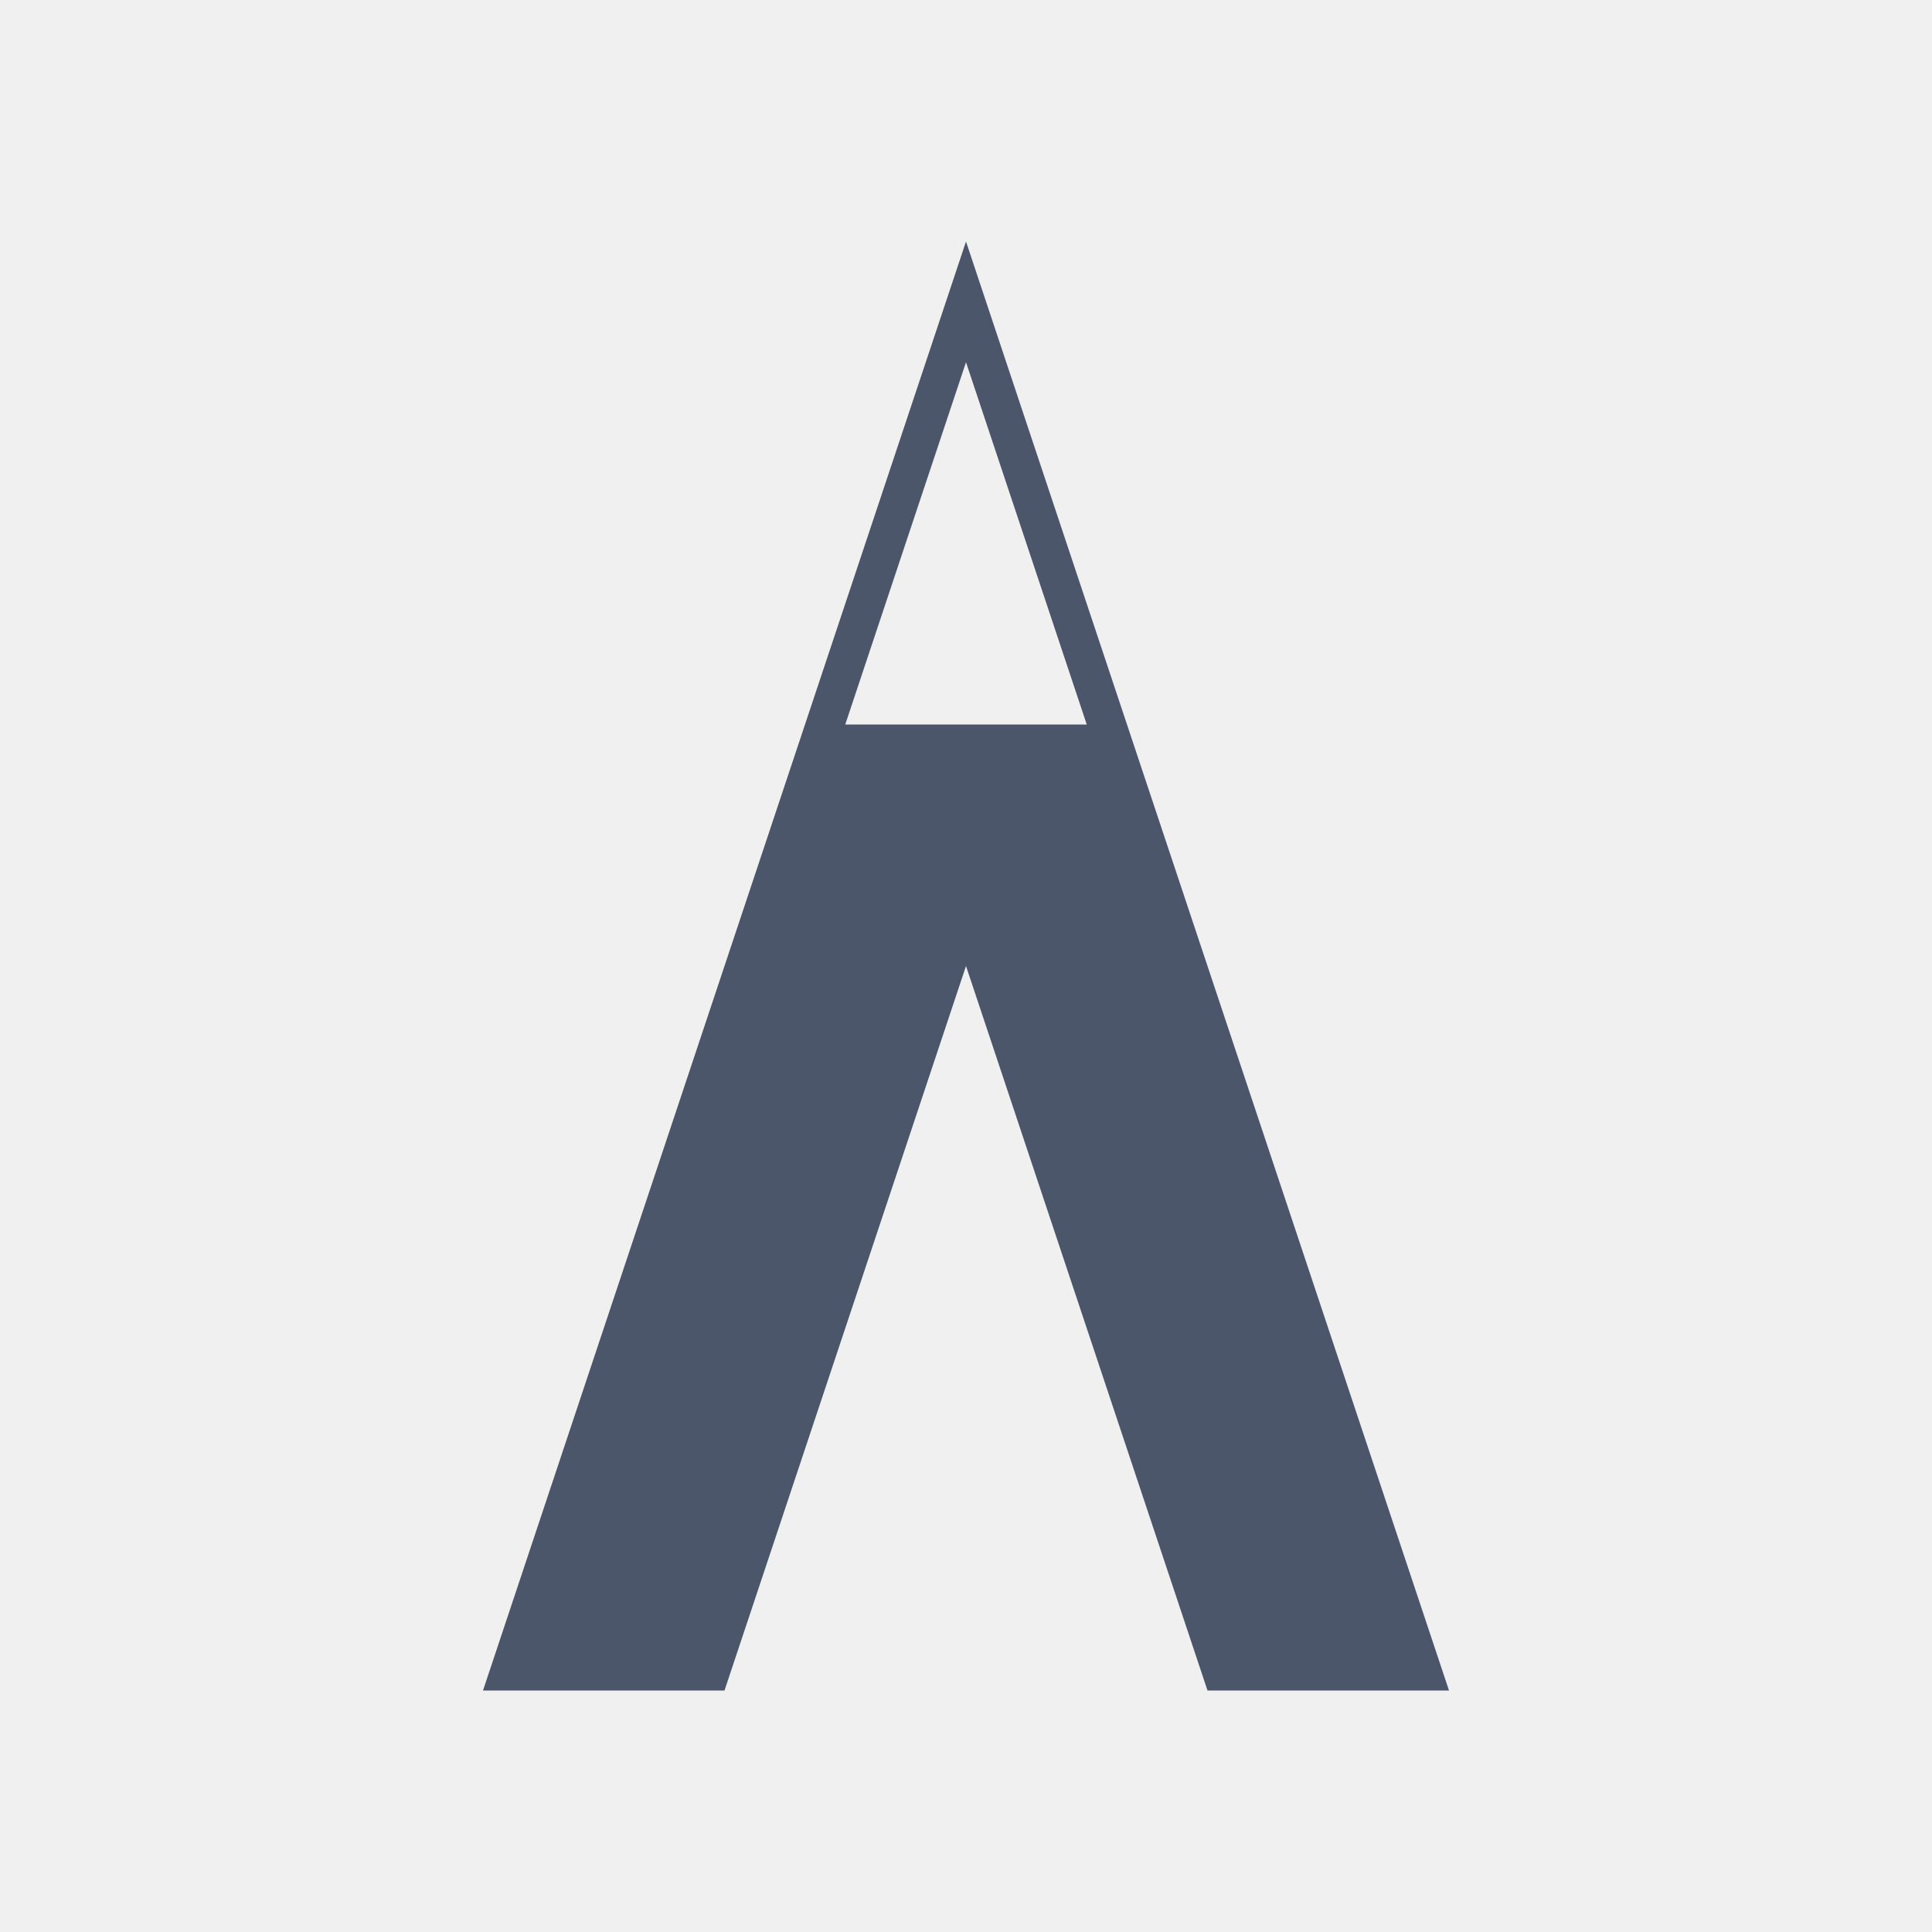
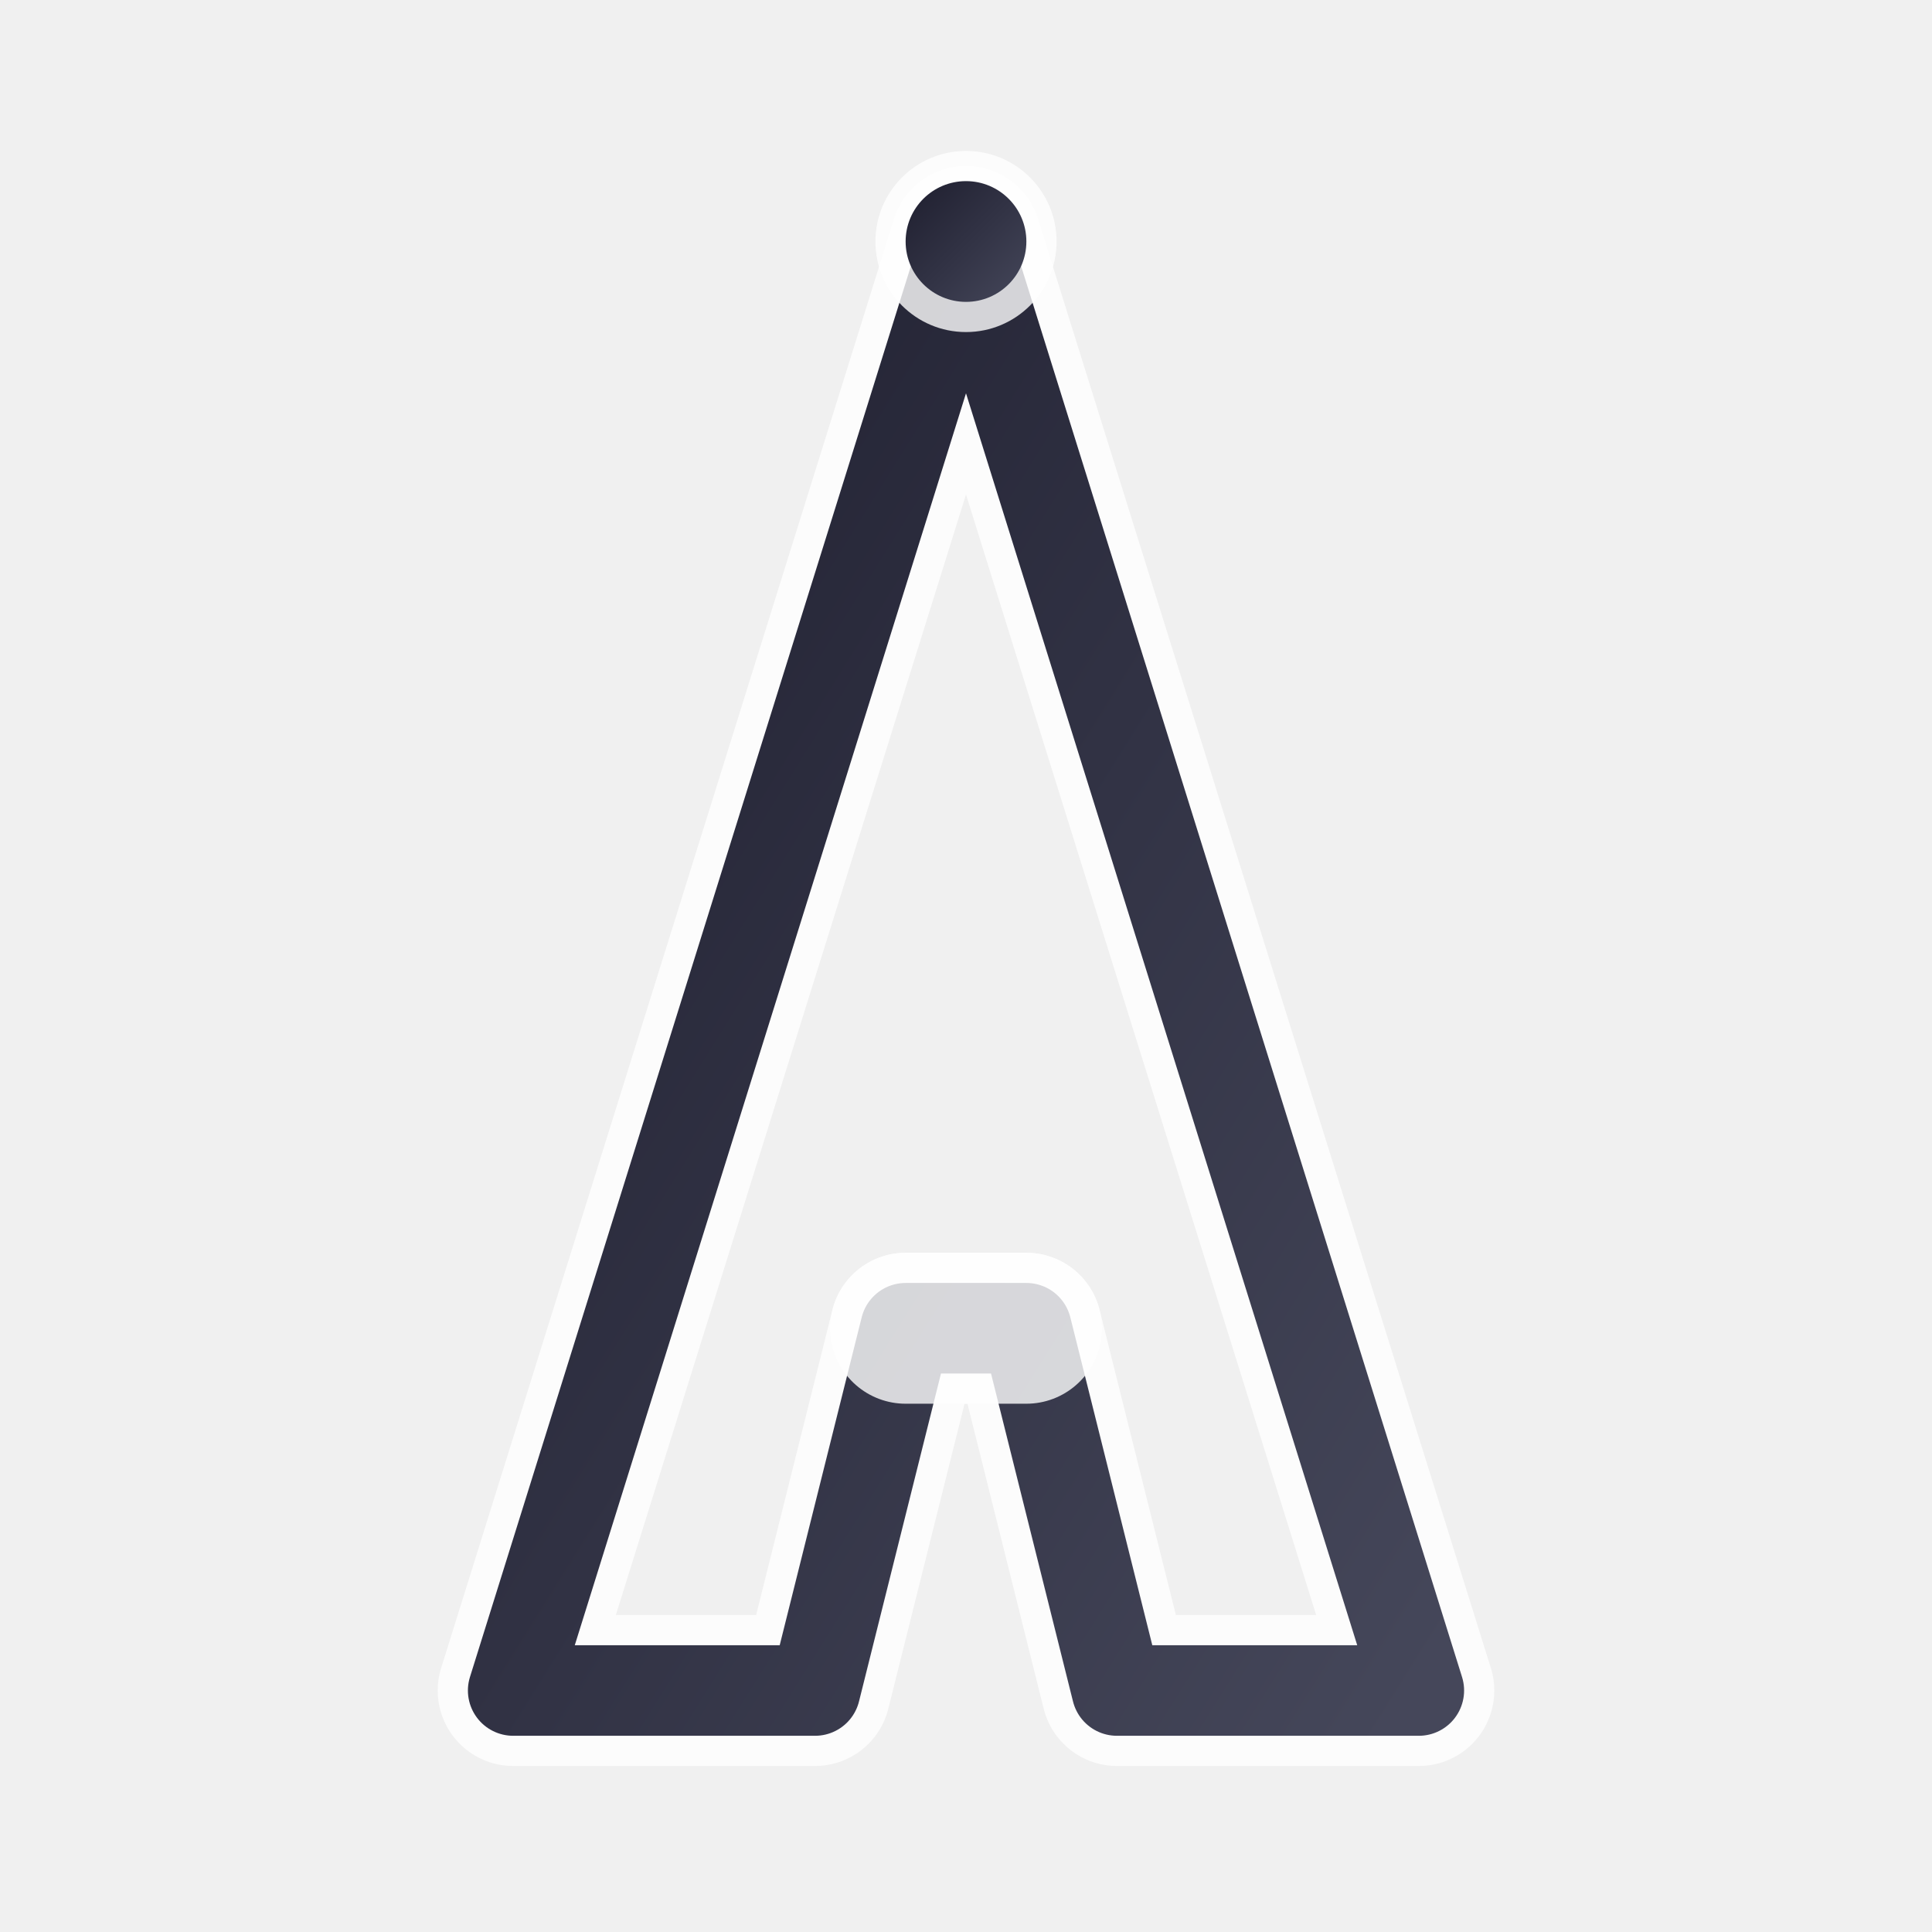
<svg xmlns="http://www.w3.org/2000/svg" width="64" height="64" viewBox="0 0 64 64">
-   <path d="M32 8 L48 56 L40 56 L32 32 L24 56 L16 56 L32 8 Z M28 24 L36 24 L32 12 L28 24 Z" fill="#4c566a" />
+   <defs>
+     <linearGradient id="adaptive-gradient" x1="0%" y1="0%" x2="100%" y2="100%">
+       <stop offset="0%" style="stop-color:#1e1e2e;stop-opacity:1" />
+       <stop offset="50%" style="stop-color:#313244;stop-opacity:1" />
+       <stop offset="100%" style="stop-color:#45475a;stop-opacity:1" />
+     </linearGradient>
+     <filter id="white-outline">
+       <feMorphology operator="dilate" radius="1" />
+       <feComposite operator="over" />
+     </filter>
+   </defs>
+   <g>
+     <path d="M32 8 L17 56 L27 56 L30 44 L34 44 L37 56 L47 56 Z" fill="none" stroke="white" stroke-width="5" stroke-linecap="round" stroke-linejoin="round" opacity="0.8" />
+     <path d="M32 8 L17 56 L27 56 L30 44 L34 44 L37 56 L47 56 Z" fill="none" stroke="url(#adaptive-gradient)" stroke-width="3" stroke-linecap="round" stroke-linejoin="round" />
+     <line x1="30" y1="44" x2="34" y2="44" stroke="white" stroke-width="5" stroke-linecap="round" opacity="0.8" />
+     <line x1="30" y1="44" x2="34" y2="44" stroke="url(#adaptive-gradient)" stroke-width="3" stroke-linecap="round" />
+     <circle cx="32" cy="8" r="3" fill="white" opacity="0.8" />
+     <circle cx="32" cy="8" r="2" fill="url(#adaptive-gradient)" />
+   </g>
</svg>
